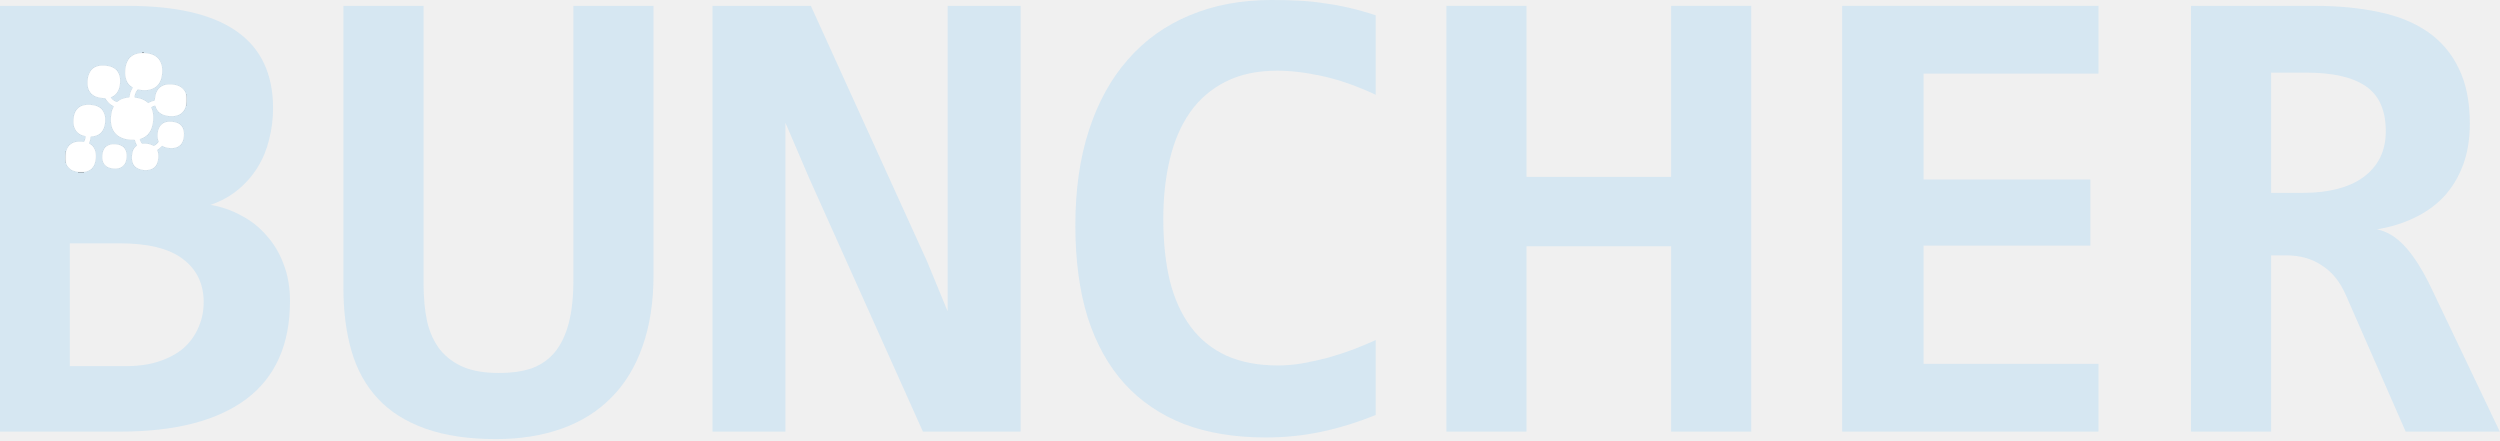
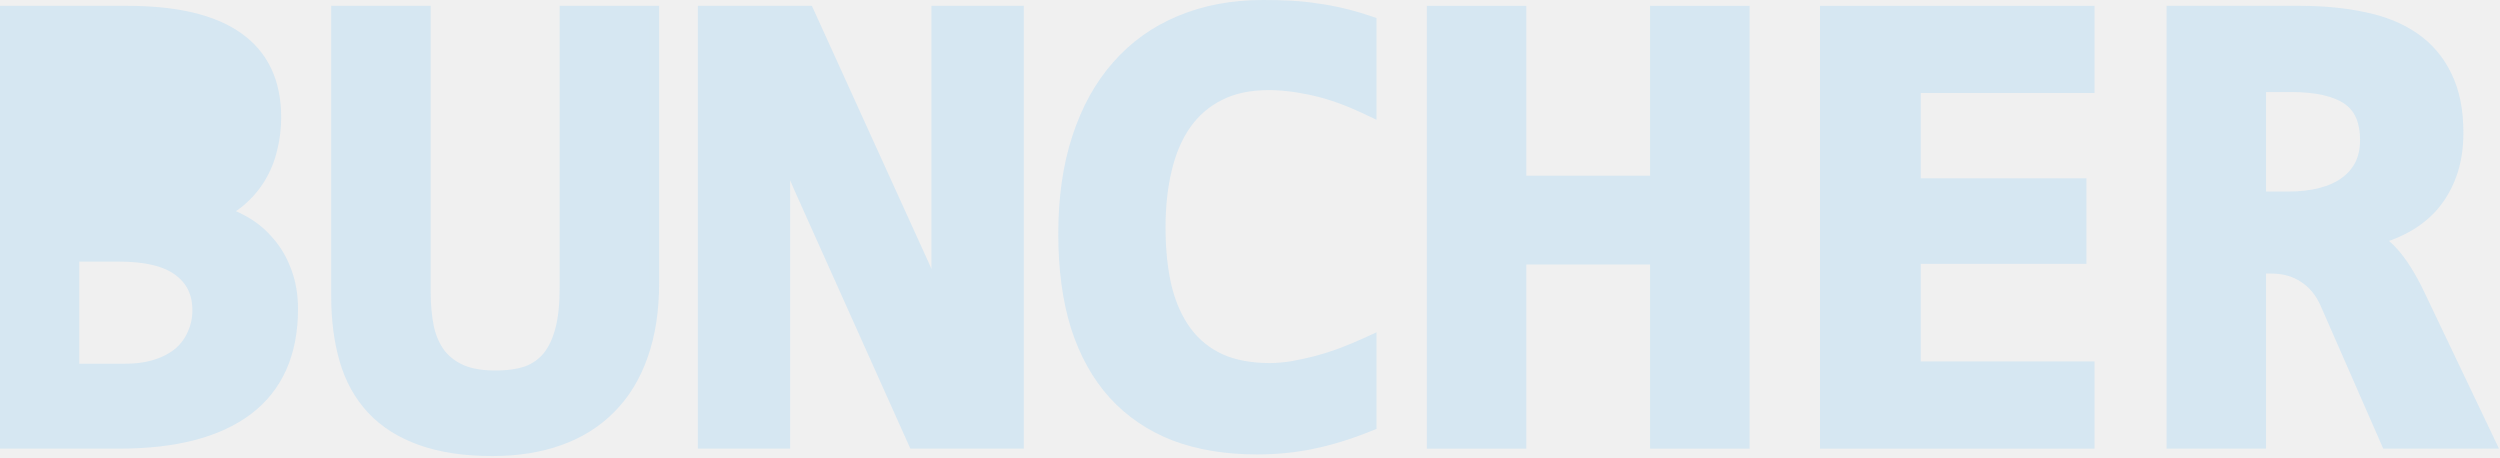
- <svg xmlns="http://www.w3.org/2000/svg" width="1499" height="264" viewBox="0 0 1499 264" fill="none">
-   <path d="M1442.44 258.789L1406.5 176.758C1403.11 168.945 1398.36 163.086 1392.24 159.18C1386.25 155.143 1379.16 153.125 1370.95 153.125H1361.77V258.789H1313.73V3.516H1388.14C1402.2 3.516 1414.96 4.753 1426.42 7.227C1437.88 9.57 1447.65 13.542 1455.72 19.141C1463.79 24.74 1469.98 32.031 1474.27 41.016C1478.7 50 1480.91 61.003 1480.91 74.023C1480.91 83.398 1479.55 91.732 1476.81 99.023C1474.08 106.315 1470.24 112.63 1465.29 117.969C1460.34 123.177 1454.42 127.409 1447.52 130.664C1440.74 133.919 1433.32 136.198 1425.25 137.5C1431.5 138.802 1437.23 142.383 1442.44 148.242C1447.65 153.971 1452.85 162.305 1458.06 173.242L1498.88 258.789H1442.44ZM1430.52 78.711C1430.52 66.211 1426.55 57.227 1418.61 51.758C1410.67 46.289 1398.75 43.555 1382.87 43.555H1361.77V115.625H1381.3C1388.73 115.625 1395.43 114.844 1401.42 113.281C1407.54 111.719 1412.75 109.375 1417.05 106.25C1421.34 103.125 1424.66 99.284 1427.01 94.727C1429.35 90.039 1430.52 84.701 1430.52 78.711Z" fill="#D6E7F2" />
-   <path d="M1104.55 258.789V3.516H1258.26V44.141H1153.38V107.617H1253.38V147.266H1153.38V218.164H1258.26V258.789H1104.55Z" fill="#D6E7F2" />
-   <path d="M1002.01 258.789V147.656H915.289V258.789H867.242V3.516H915.289V106.055H1002.01V3.516H1050.05V258.789H1002.01Z" fill="#D6E7F2" />
-   <path d="M824.859 248.828C813.531 253.385 802.529 256.771 791.852 258.984C781.305 261.198 770.302 262.305 758.844 262.305C740.484 262.305 724.208 259.635 710.016 254.297C695.953 248.828 684.039 240.755 674.273 230.078C664.638 219.401 657.281 206.185 652.203 190.43C647.255 174.544 644.781 156.12 644.781 135.156C644.781 113.672 647.516 94.596 652.984 77.93C658.453 61.133 666.266 47.005 676.422 35.547C686.578 23.958 698.883 15.169 713.336 9.18C727.919 3.06 744.26 0 762.359 0C768.219 0 773.688 0.13 778.766 0.391C783.974 0.651 789.052 1.172 794 1.953C798.948 2.604 803.961 3.516 809.039 4.688C814.117 5.859 819.391 7.357 824.859 9.18V56.836C813.792 51.628 803.245 47.917 793.219 45.703C783.193 43.49 774.078 42.383 765.875 42.383C753.766 42.383 743.414 44.596 734.82 49.023C726.227 53.32 719.13 59.44 713.531 67.383C708.062 75.195 704.026 84.57 701.422 95.508C698.818 106.315 697.516 118.229 697.516 131.25C697.516 145.052 698.818 157.422 701.422 168.359C704.156 179.167 708.323 188.346 713.922 195.898C719.521 203.451 726.682 209.245 735.406 213.281C744.13 217.188 754.482 219.141 766.461 219.141C770.758 219.141 775.38 218.75 780.328 217.969C785.406 217.057 790.484 215.951 795.562 214.648C800.771 213.216 805.849 211.589 810.797 209.766C815.875 207.812 820.562 205.859 824.859 203.906V248.828Z" fill="#D6E7F2" />
-   <path d="M553.375 258.789L485.016 106.445L470.953 73.633V179.492V258.789H427.203V3.516H486.188L555.914 156.836L568.219 186.719V74.023V3.516H611.969V258.789H553.375Z" fill="#D6E7F2" />
-   <path d="M391.852 164.844C391.852 181.12 389.638 195.443 385.211 207.812C380.914 220.052 374.664 230.273 366.461 238.477C358.388 246.68 348.492 252.865 336.773 257.031C325.055 261.198 311.904 263.281 297.32 263.281C280.914 263.281 266.852 261.198 255.133 257.031C243.414 252.865 233.909 246.875 226.617 239.062C219.326 231.25 214.052 221.745 210.797 210.547C207.542 199.349 205.914 186.784 205.914 172.852V3.516H253.961V169.922C253.961 178.516 254.677 186.133 256.109 192.773C257.672 199.414 260.276 205.078 263.922 209.766C267.698 214.323 272.385 217.773 277.984 220.117C283.583 222.461 290.615 223.633 299.078 223.633C307.021 223.633 313.727 222.656 319.195 220.703C324.664 218.62 329.221 215.365 332.867 210.938C336.513 206.38 339.247 200.586 341.07 193.555C342.893 186.523 343.805 177.995 343.805 167.969V3.516H391.852V164.844Z" fill="#D6E7F2" />
-   <path d="M-5.805 258.789V3.516H76.617C105.654 3.516 127.398 8.594 141.852 18.75C156.435 28.906 163.727 44.271 163.727 64.844C163.727 71.224 162.945 77.474 161.383 83.594C159.951 89.583 157.672 95.117 154.547 100.195C151.422 105.273 147.516 109.766 142.828 113.672C138.141 117.578 132.607 120.638 126.227 122.852C132.607 123.893 138.661 125.977 144.391 129.102C150.25 132.096 155.328 136.068 159.625 141.016C164.052 145.833 167.503 151.562 169.977 158.203C172.581 164.844 173.883 172.266 173.883 180.469C173.883 206.51 165.159 226.107 147.711 239.258C130.263 252.279 105.068 258.789 72.125 258.789H-5.805ZM75.445 219.531C83.128 219.531 89.833 218.555 95.562 216.602C101.422 214.648 106.305 211.979 110.211 208.594C114.117 205.078 117.047 200.977 119 196.289C121.083 191.602 122.125 186.589 122.125 181.25C122.125 170.182 117.958 161.523 109.625 155.273C101.422 149.023 88.792 145.898 71.734 145.898H41.852V219.531H75.445Z" fill="#D6E7F2" />
-   <g filter="url(#filter0_i_2791_643)">
-     <path d="M75.049 42.064C75.604 34.845 79.79 31.256 87.009 31.81C94.229 32.365 97.817 36.552 97.263 43.771C96.708 50.991 92.522 54.58 85.303 54.025C84.31 53.949 83.386 53.801 82.532 53.589C81.284 55.267 80.691 56.901 80.634 58.463C84.198 58.81 86.955 59.958 88.856 61.851C88.886 61.832 88.915 61.811 88.945 61.792C90.112 61.039 91.411 60.545 92.82 60.293C92.826 60.001 92.839 59.701 92.862 59.396C93.338 53.208 96.926 50.132 103.114 50.607C109.303 51.083 112.379 54.671 111.903 60.86C111.428 67.048 107.839 70.124 101.651 69.648C96.906 69.284 93.993 67.089 93.106 63.295C92.169 63.491 91.344 63.824 90.626 64.279C91.699 66.367 92.133 68.982 91.894 72.09C91.42 78.264 88.621 82.114 83.786 83.396C84.001 84.237 84.329 84.983 84.761 85.637C84.885 85.825 85.021 86.006 85.165 86.184C85.921 86.079 86.742 86.058 87.628 86.126C89.492 86.27 91.016 86.753 92.185 87.554C92.988 87.183 93.671 86.716 94.242 86.161C94.59 85.824 94.904 85.442 95.187 85.018C94.564 83.735 94.313 82.145 94.458 80.266C94.854 75.11 97.844 72.546 103.001 72.942C108.158 73.338 110.721 76.329 110.325 81.486C109.929 86.643 106.939 89.206 101.782 88.81C99.9 88.665 98.365 88.174 97.192 87.36C96.927 87.694 96.641 88.013 96.333 88.312C95.697 88.931 94.986 89.455 94.208 89.89C94.842 91.178 95.097 92.778 94.952 94.67C94.555 99.827 91.565 102.39 86.408 101.994C81.251 101.598 78.688 98.607 79.084 93.451C79.31 90.509 80.381 88.412 82.216 87.226C81.549 86.198 81.083 85.066 80.806 83.844C79.988 83.887 79.127 83.878 78.225 83.809C69.974 83.175 65.872 78.39 66.506 70.139C66.702 67.593 67.292 65.442 68.258 63.704C67.648 63.451 67.069 63.14 66.522 62.767C65.114 61.804 64.007 60.487 63.185 58.876C62.645 58.893 62.082 58.879 61.496 58.834C55.146 58.346 51.989 54.664 52.477 48.314C52.965 41.963 56.647 38.806 62.998 39.294C69.349 39.781 72.506 43.465 72.018 49.815C71.672 54.321 69.716 57.217 66.341 58.346C66.879 59.164 67.509 59.808 68.215 60.29C68.793 60.685 69.454 60.992 70.199 61.203C72.04 59.491 74.534 58.539 77.633 58.382C77.702 56.331 78.404 54.354 79.65 52.478C76.256 50.581 74.666 47.045 75.049 42.064ZM44.042 71.605C44.517 65.416 48.105 62.34 54.293 62.816C60.481 63.291 63.557 66.879 63.082 73.067C62.647 78.732 59.603 81.786 54.345 81.898C54.247 83.374 53.92 84.744 53.35 85.989C56.398 87.5 57.836 90.487 57.507 94.768C57.049 100.722 53.597 103.681 47.643 103.224C41.69 102.766 38.73 99.314 39.188 93.361C39.645 87.407 43.097 84.447 49.051 84.905C49.54 84.942 50.008 85.002 50.456 85.079C50.958 84.12 51.267 82.988 51.351 81.671C46.155 80.764 43.606 77.278 44.042 71.605ZM61.308 93.218C61.675 88.456 64.436 86.088 69.199 86.454C73.962 86.82 76.33 89.582 75.964 94.345C75.598 99.108 72.836 101.475 68.073 101.109C63.31 100.743 60.942 97.981 61.308 93.218Z" fill="white" />
-   </g>
-   <defs>
-     <filter id="filter0_i_2791_643" x="39.141" y="31.754" width="72.811" height="71.516" filterUnits="userSpaceOnUse" color-interpolation-filters="sRGB">
-       <feFlood flood-opacity="0" result="BackgroundImageFix" />
-       <feBlend mode="normal" in="SourceGraphic" in2="BackgroundImageFix" result="shape" />
-       <feColorMatrix in="SourceAlpha" type="matrix" values="0 0 0 0 0 0 0 0 0 0 0 0 0 0 0 0 0 0 127 0" result="hardAlpha" />
-       <feOffset />
-       <feGaussianBlur stdDeviation="0.5" />
-       <feComposite in2="hardAlpha" operator="arithmetic" k2="-1" k3="1" />
-       <feColorMatrix type="matrix" values="0 0 0 0 0 0 0 0 0 0 0 0 0 0 0 0 0 0 0.3 0" />
-       <feBlend mode="normal" in2="shape" result="effect1_innerShadow_2791_643" />
-     </filter>
-   </defs>
+ <svg xmlns="http://www.w3.org/2000/svg" width="1509" height="276" viewBox="0 0 1509 276" fill="none">
+   <path d="M1388.14 6.516C1402.36 6.516 1415.33 7.765 1427.02 10.287C1438.8 12.697 1448.96 16.806 1457.43 22.676C1465.93 28.569 1472.45 36.256 1476.96 45.69C1481.65 55.191 1483.91 66.676 1483.91 80.023C1483.91 89.687 1482.5 98.388 1479.62 106.077C1476.76 113.708 1472.72 120.364 1467.49 126.008L1467.46 126.035C1462.25 131.524 1456.02 135.965 1448.81 139.367L1448.82 139.368C1444.58 141.405 1440.11 143.065 1435.4 144.361C1438.7 146.353 1441.79 148.996 1444.68 152.249H1444.68C1450.16 158.281 1455.51 166.895 1460.77 177.95L1501.59 263.497L1503.64 267.789H1440.48L1439.69 265.993L1403.75 183.962L1403.75 183.95C1400.56 176.59 1396.16 171.24 1390.63 167.708L1390.6 167.688L1390.57 167.668C1385.14 164.009 1378.64 162.125 1370.95 162.125H1364.77V267.789H1310.73V6.516H1388.14ZM1364.77 118.625H1381.3C1388.52 118.625 1394.97 117.865 1400.67 116.378L1400.67 116.376L1400.68 116.374C1406.5 114.888 1411.34 112.688 1415.28 109.824C1419.21 106.966 1422.22 103.482 1424.34 99.359C1426.44 95.15 1427.52 90.29 1427.52 84.711C1427.52 72.873 1423.8 64.975 1416.91 60.228C1409.7 55.263 1398.5 52.555 1382.87 52.555H1364.77V118.625Z" fill="#D6E7F2" stroke="#D6E7F2" stroke-width="6" />
+   <path d="M1261.26 6.516V53.141H1156.38V110.617H1256.38V156.266H1156.38V221.164H1261.26V267.789H1101.55V6.516H1261.26Z" fill="#D6E7F2" stroke="#D6E7F2" stroke-width="6" />
+   <path d="M918.289 6.516V109.055H999.008V6.516H1053.05V267.789H999.008V156.656H918.289V267.789H864.242V6.516H918.289Z" fill="#D6E7F2" stroke="#D6E7F2" stroke-width="6" />
+   <path d="M827.859 67.564L823.582 65.551C812.679 60.42 802.344 56.79 792.572 54.633C782.708 52.455 773.814 51.383 765.875 51.383C754.125 51.383 744.269 53.531 736.194 57.69L736.178 57.698L736.162 57.707C728.02 61.778 721.304 67.564 715.988 75.103C710.771 82.555 706.872 91.569 704.34 102.203L704.339 102.211C701.799 112.753 700.516 124.427 700.516 137.25C700.516 150.851 701.797 162.968 704.33 173.623C706.986 184.12 711.005 192.926 716.332 200.111C721.621 207.245 728.377 212.719 736.646 216.549C744.897 220.24 754.807 222.141 766.461 222.141C770.562 222.141 775.007 221.768 779.804 221.014C784.8 220.117 789.797 219.028 794.797 217.747C799.915 216.339 804.903 214.74 809.76 212.95C814.775 211.02 819.394 209.095 823.618 207.175L827.859 205.247V256.854L825.979 257.611C814.506 262.227 803.332 265.668 792.461 267.922L792.46 267.921C781.7 270.178 770.493 271.305 758.844 271.305C740.197 271.305 723.552 268.594 708.959 263.104L708.943 263.099L708.929 263.093C694.455 257.464 682.15 249.135 672.06 238.103L672.053 238.096L672.046 238.088C662.087 227.052 654.536 213.448 649.348 197.35L649.343 197.336L649.339 197.322C644.281 181.084 641.781 162.347 641.781 141.156C641.781 119.423 644.547 100.022 650.134 82.994C655.711 65.868 663.71 51.365 674.177 39.557C684.636 27.626 697.314 18.574 712.175 12.413C727.175 6.118 743.919 3 762.359 3C768.262 3 773.783 3.131 778.919 3.395L778.918 3.396C784.201 3.66 789.358 4.188 794.391 4.979C799.438 5.644 804.546 6.572 809.714 7.765C814.893 8.96 820.258 10.484 825.808 12.334L827.859 13.018V67.564Z" fill="#D6E7F2" stroke="#D6E7F2" stroke-width="6" />
+   <path d="M488.119 6.516L488.918 8.273L558.645 161.594L558.667 161.644L558.688 161.693L565.219 177.552V6.516H614.969V267.789H551.433L550.638 266.018L482.278 113.674L482.269 113.65L482.258 113.627L473.953 94.249V267.789H424.203V6.516H488.119Z" fill="#D6E7F2" stroke="#D6E7F2" stroke-width="6" />
+   <path d="M256.961 6.516V175.922C256.961 184.347 257.663 191.738 259.037 198.119C260.512 204.368 262.937 209.598 266.259 213.883C269.713 218.041 273.992 221.194 279.143 223.35C284.26 225.492 290.866 226.633 299.078 226.633C306.777 226.633 313.107 225.685 318.151 223.89C323.123 221.991 327.232 219.052 330.531 215.054C333.853 210.898 336.425 205.516 338.166 198.802C339.906 192.09 340.805 183.829 340.805 173.969V6.516H394.852V170.844C394.852 187.378 392.604 202.049 388.041 214.806C383.616 227.411 377.147 238.026 368.599 246.58C360.182 255.132 349.889 261.551 337.778 265.857C325.687 270.157 312.188 272.281 297.32 272.281C280.675 272.281 266.254 270.169 254.128 265.857C242.031 261.556 232.093 255.327 224.424 247.109C216.783 238.923 211.29 228.992 207.916 217.385C204.568 205.868 202.914 193.014 202.914 178.852V6.516H256.961Z" fill="#D6E7F2" stroke="#D6E7F2" stroke-width="6" />
+   <path d="M76.617 6.516C105.903 6.516 128.376 11.619 143.565 22.288C159.09 33.1 166.727 49.468 166.727 70.844C166.727 77.472 165.915 83.971 164.29 90.336C162.786 96.607 160.391 102.423 157.102 107.768C153.802 113.129 149.68 117.867 144.749 121.977C141.972 124.291 138.925 126.314 135.619 128.056C139.121 129.198 142.52 130.665 145.812 132.46C151.964 135.613 157.31 139.792 161.834 144.985L162.272 145.469C166.761 150.48 170.254 156.372 172.77 163.107L173.024 163.77C175.613 170.634 176.883 178.213 176.883 186.469C176.883 213.249 167.865 233.823 149.517 247.653L149.511 247.658L149.505 247.662C131.334 261.223 105.4 267.789 72.125 267.789H-8.805V6.516H76.617ZM44.852 222.531H75.445C82.883 222.531 89.248 221.584 94.595 219.762L94.614 219.756C100.161 217.907 104.672 215.418 108.226 212.344C111.802 209.12 114.458 205.388 116.23 201.135L116.244 201.103L116.259 201.07C118.165 196.782 119.125 192.186 119.125 187.25C119.125 177.058 115.35 169.317 107.825 163.674L107.815 163.667L107.807 163.66C100.37 157.994 88.528 154.898 71.734 154.898H44.852V222.531Z" fill="#D6E7F2" stroke="#D6E7F2" stroke-width="6" />
</svg>
